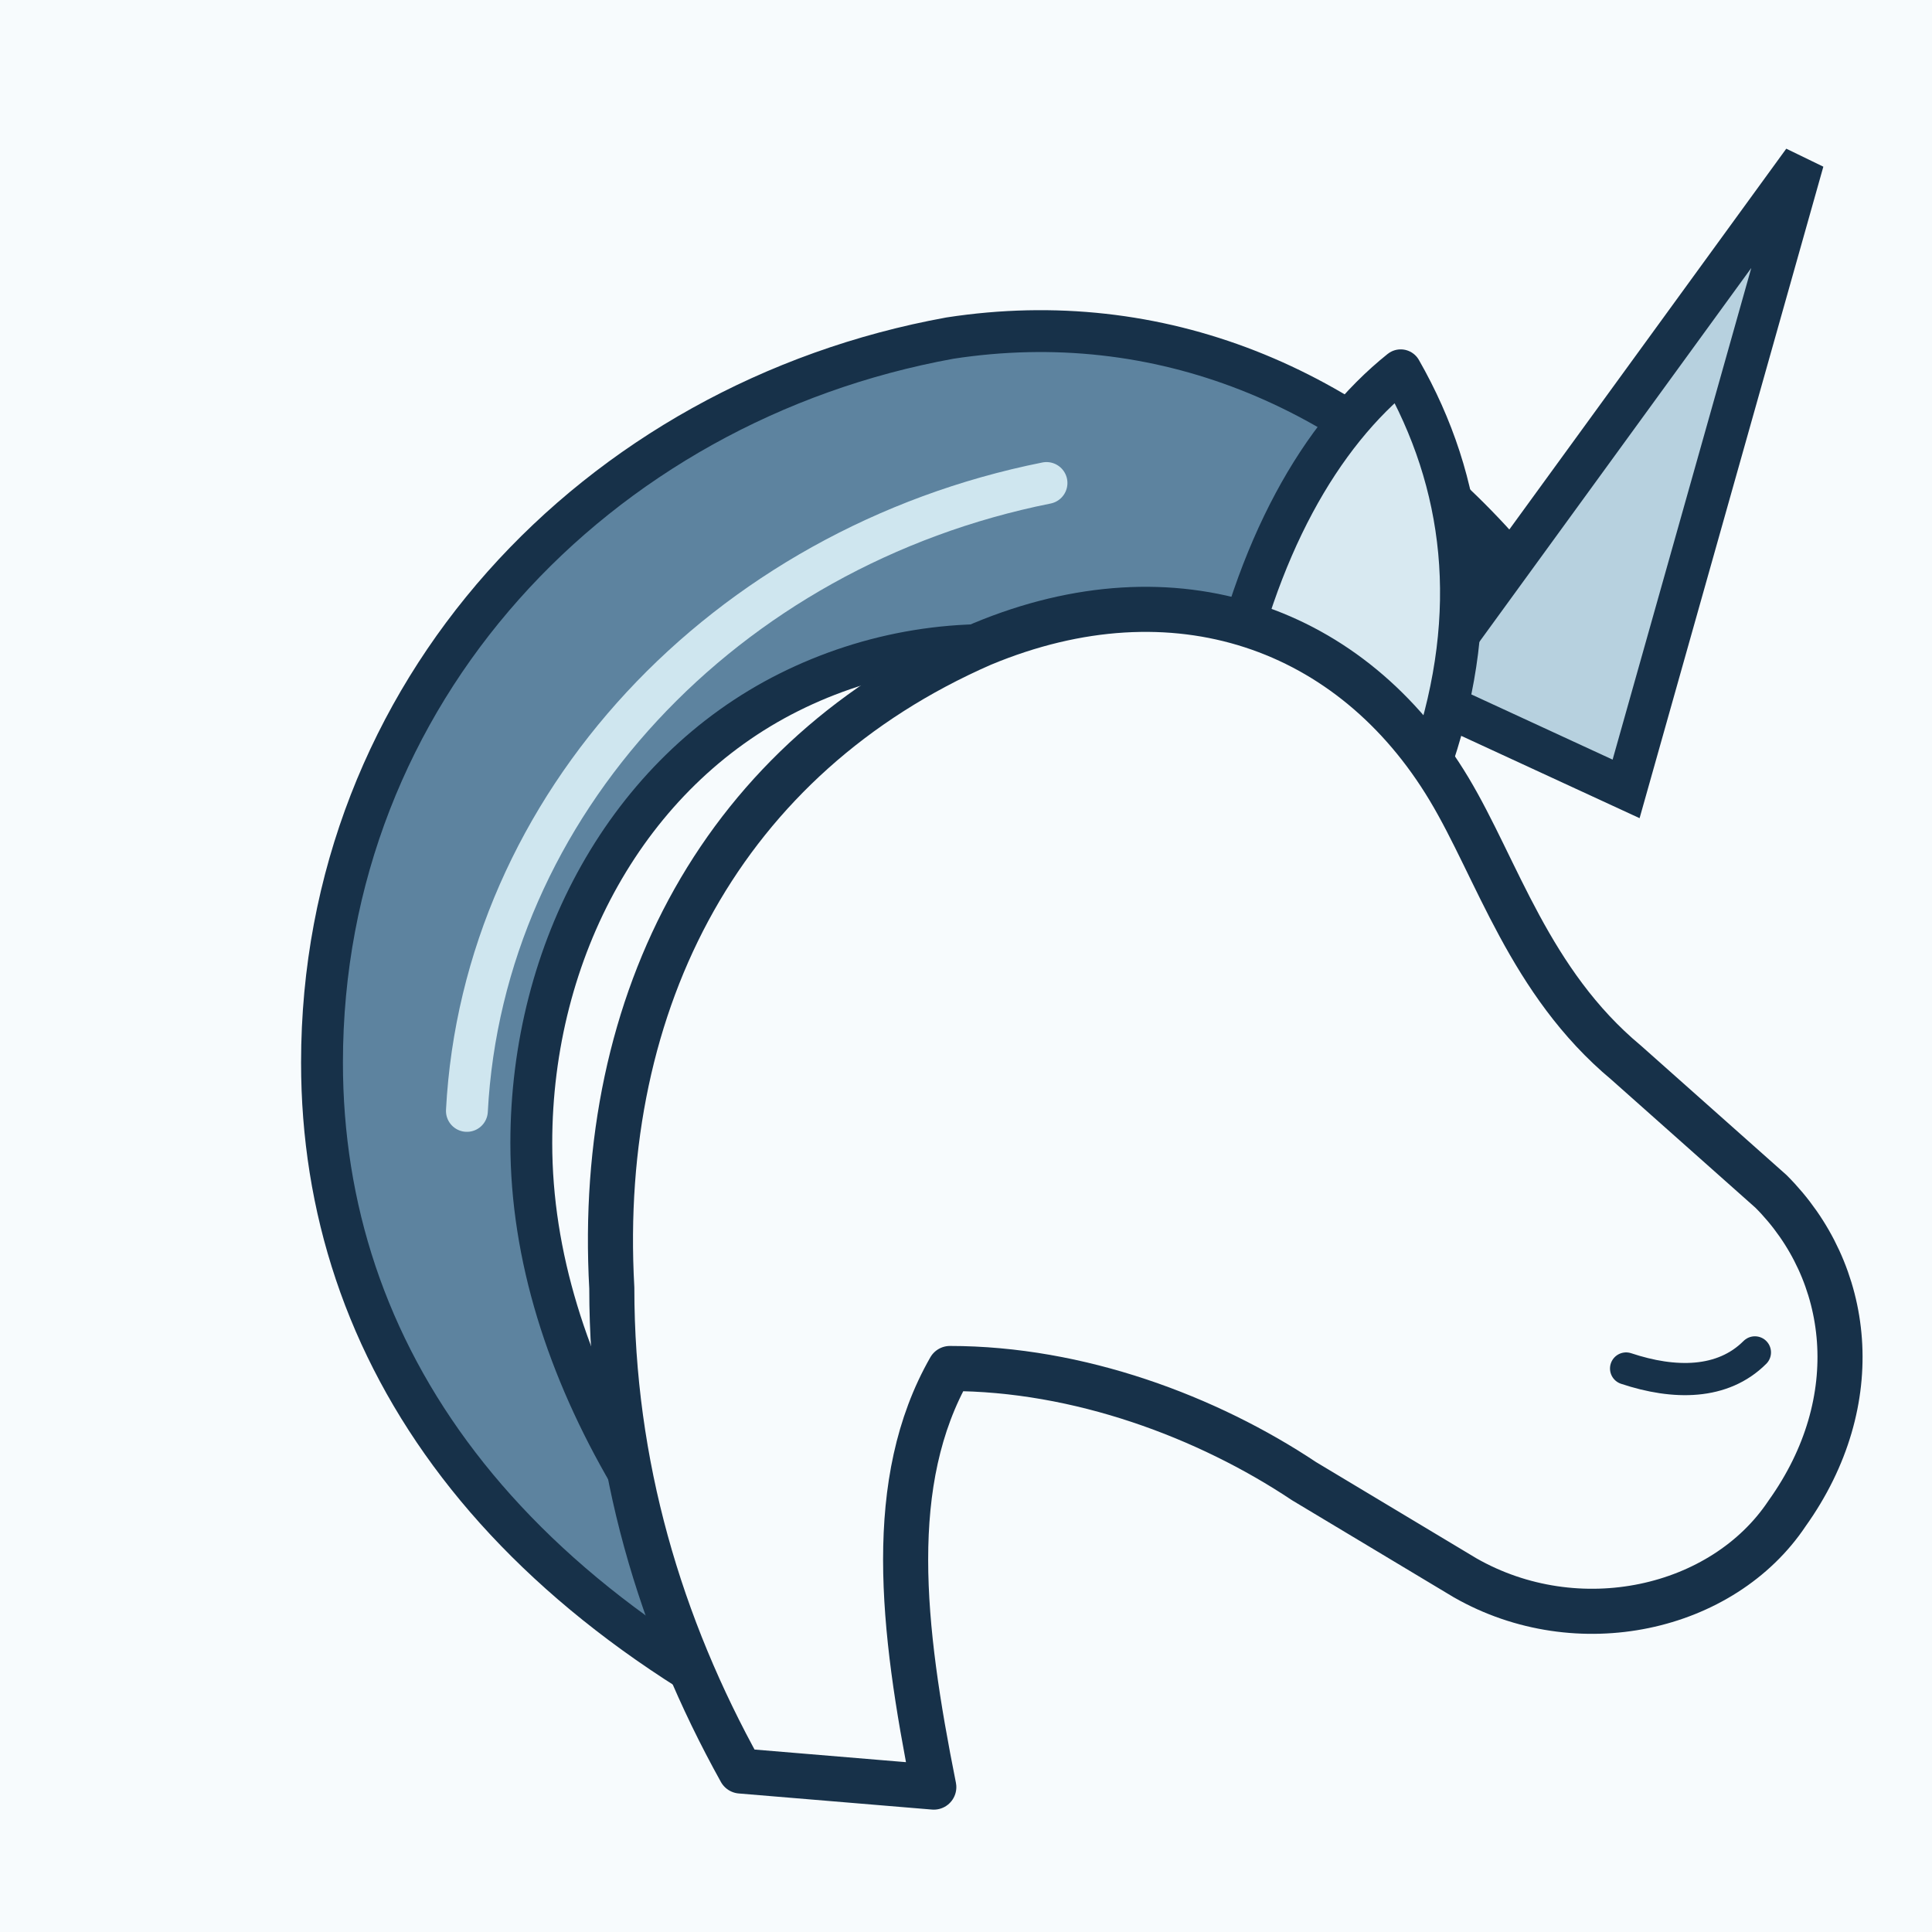
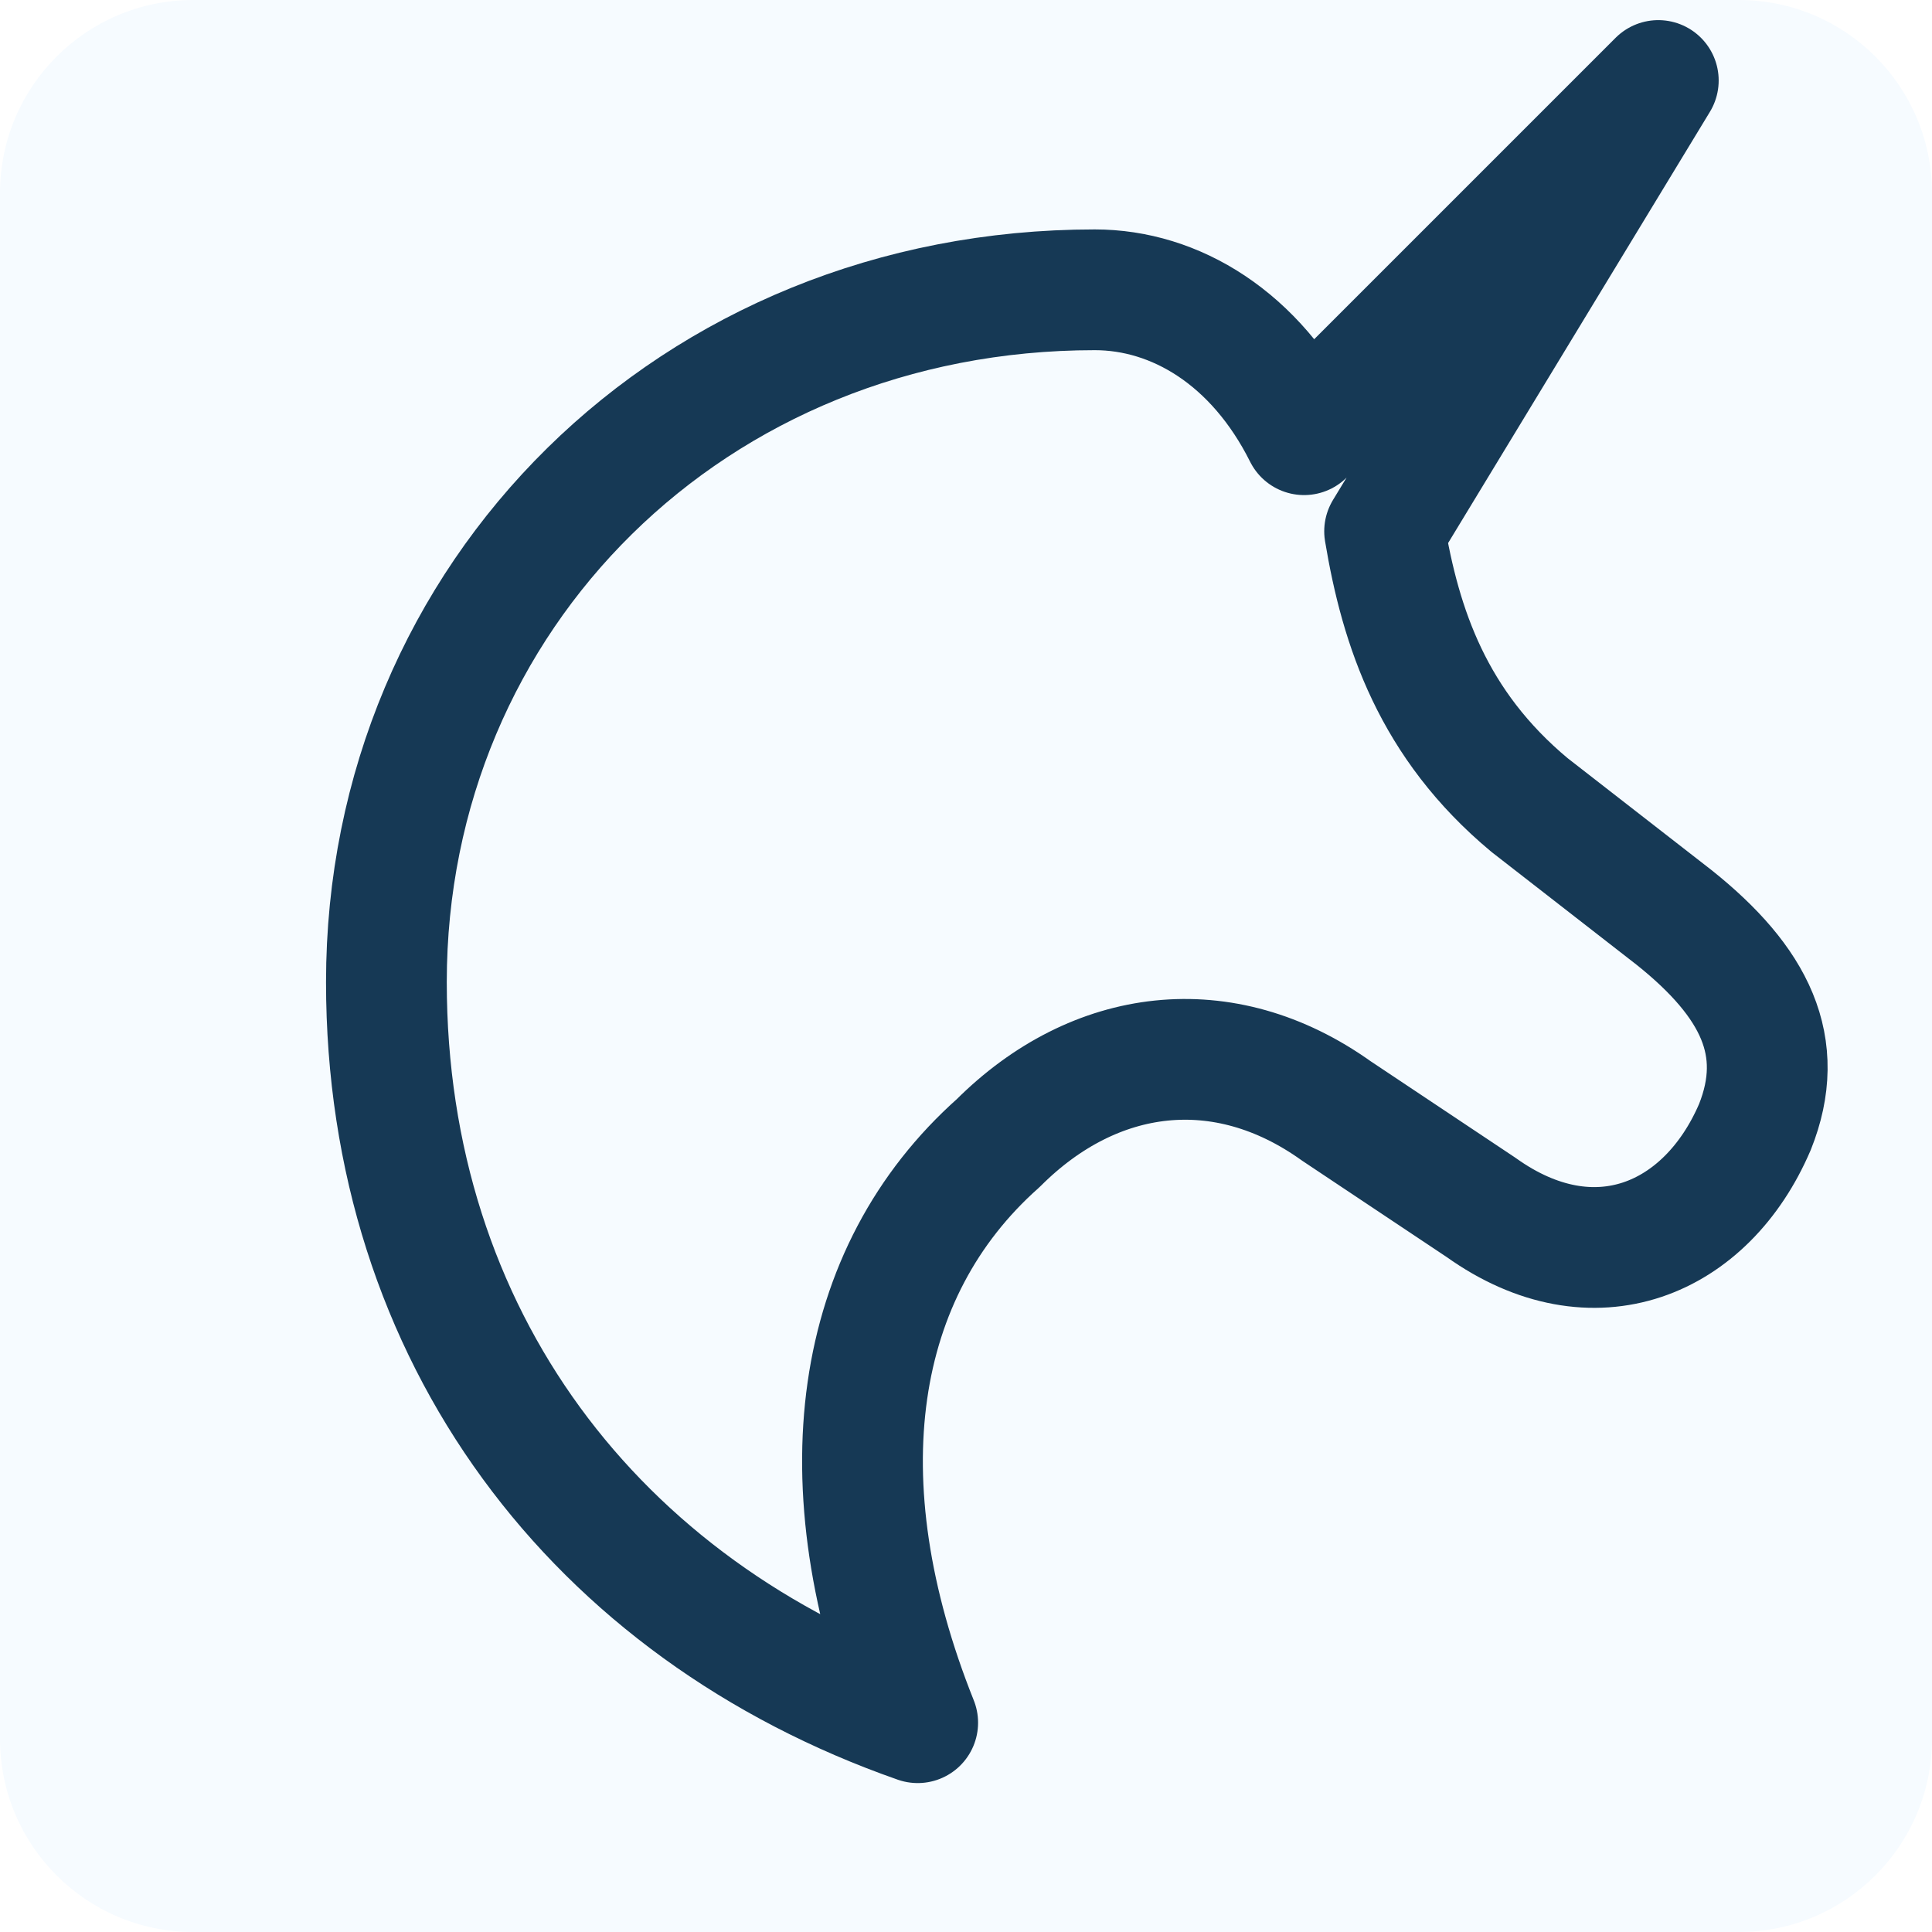
<svg xmlns="http://www.w3.org/2000/svg" viewBox="0 0 120 120">
-   <rect width="120" height="120" fill="#f7fbfd" />
-   <path d="M55 110C31 100 20 84 20 66c0-23 17-41 39-45 13-2 25 3 34 13L82 49C72 39 59 38 49 43 39 48 33 59 33 71c0 14 9 28 22 39Z" fill="#5d839f" stroke="#173149" stroke-width="2.6" stroke-linejoin="round" />
-   <path d="M29 69c1-19 16-35 36-39" fill="none" stroke="#cfe6ef" stroke-width="2.6" stroke-linecap="round" />
-   <path d="m88 43 24-33-11 39Z" fill="#b7d1df" stroke="#173149" stroke-width="2.6" stroke-linejoin="miter" />
-   <path d="M76 44c2-10 6-17 11-21 4 7 5 15 2 24Z" fill="#d8e9f1" stroke="#173149" stroke-width="2.6" stroke-linejoin="round" />
-   <path d="M61 40c12-5 23-1 29 9 3 5 5 12 11 17l9 8c5 5 6 13 1 20-4 6-13 8-20 4l-10-6c-6-4-14-7-22-7-4 7-3 16-1 26l-12-1c-5-9-8-19-8-30-1-18 7-33 23-40Z" fill="#f7fbfd" stroke="#173149" stroke-width="2.8" stroke-linejoin="round" />
-   <path d="M101 85c3 1 6 1 8-1" fill="none" stroke="#173149" stroke-width="2" stroke-linecap="round" />
+   <rect width="120" height="120" rx="12" fill="#f6fbff" />
+   <path d="M68 18C43 18 24 37 24 61c0 22 13 39 33 46-6-15-4-28 5-36 6-6 14-7 21-2l9 6c7 5 14 2 17-5 2-5 0-9-5-13l-9-7c-6-5-8-11-9-17L103 5 81 27c-3-6-8-9-13-9Z" fill="none" stroke="#163955" stroke-width="7.5" stroke-linecap="round" stroke-linejoin="round" />
</svg>
